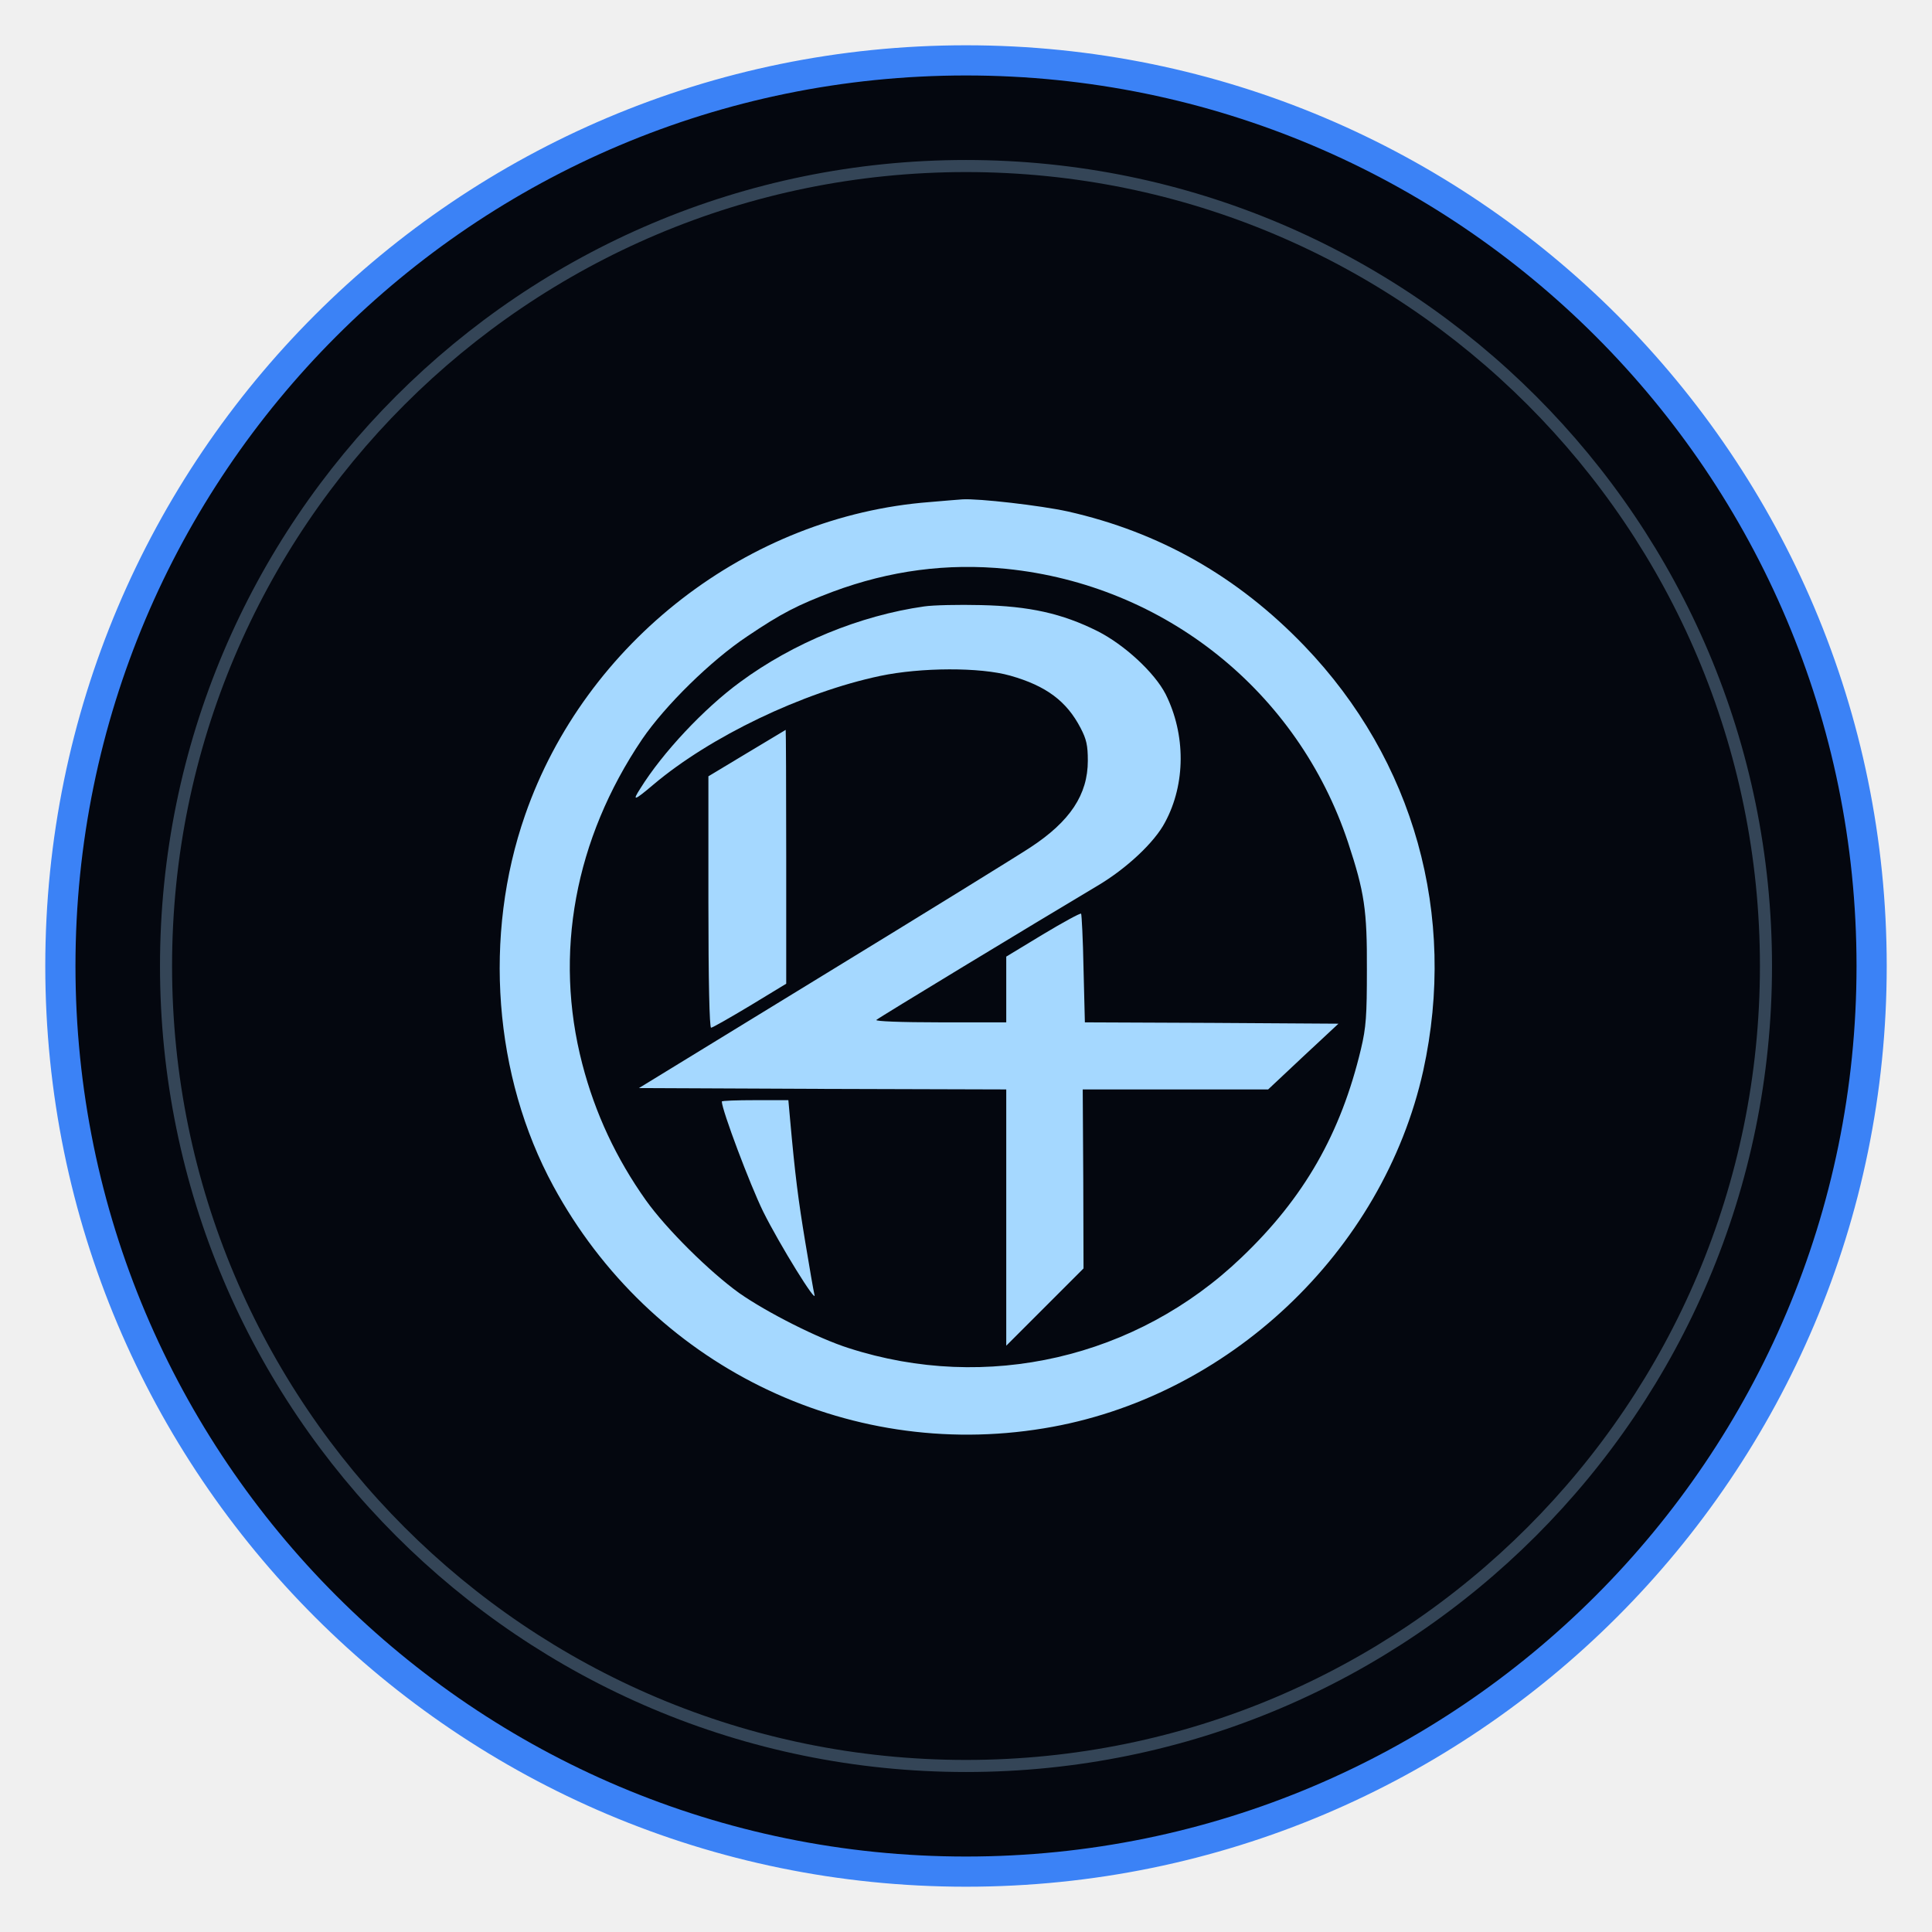
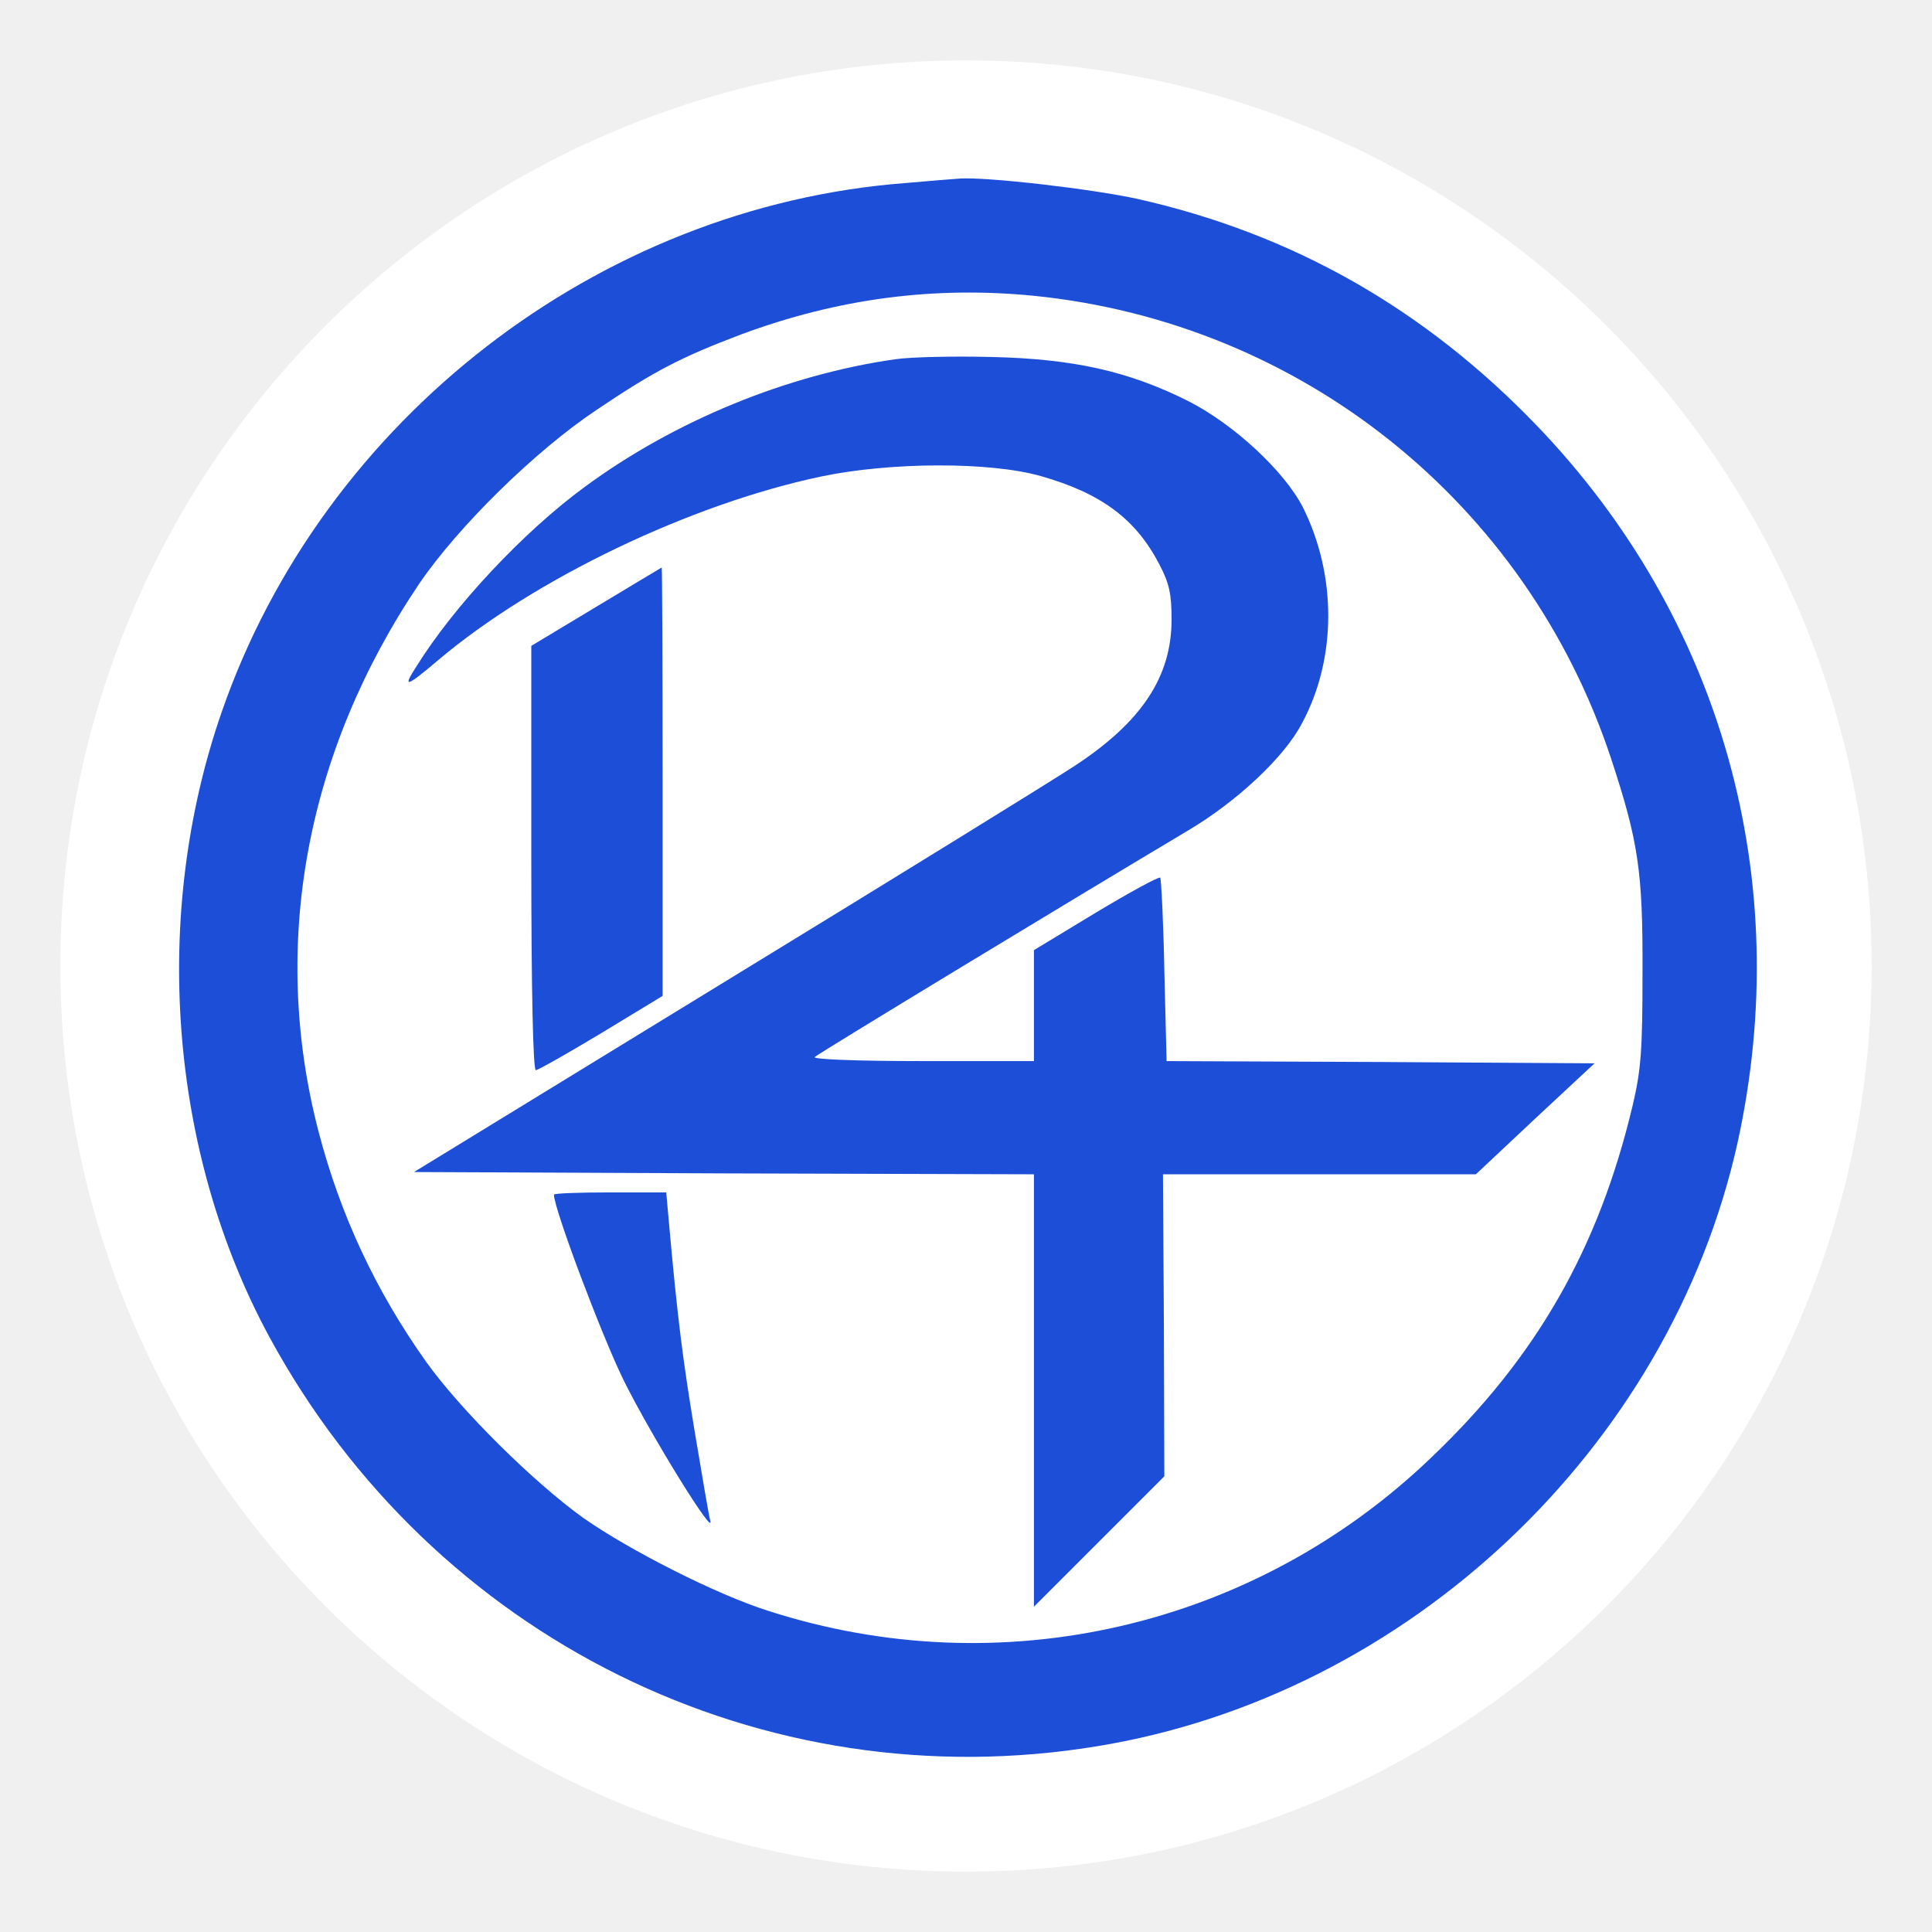
<svg xmlns="http://www.w3.org/2000/svg" viewBox="0 0 64 64" width="64mm" height="64mm" role="img" aria-labelledby="t">
-   <circle cx="32" cy="32" r="30" fill="#04070F" stroke="#3B82F6" stroke-width="1" />
-   <circle cx="32" cy="32" r="26.5" fill="none" stroke="#A5D8FF" stroke-width="0.4" opacity="0.3" />
-   <g transform="translate(16,16) scale(0.0888889) translate(-72,440) scale(0.1,-0.1)" fill="#A5D8FF">
+   <circle cx="32" cy="32" r="30" fill="#FFFFFF" />
+   <g transform="translate(5,5) scale(0.15) translate(-72,440) scale(0.1,-0.1)" fill="#1D4ED8">
    <path d="M2385 4329 c-677 -52 -1284 -522 -1508 -1166 -157 -450 -117 -974 105 -1383 361 -665 1089 -1025 1828 -903 686 112 1264 658 1414 1333 127 579 -34 1157 -443 1583 -249 259 -540 424 -882 501 -100 22 -333 49 -393 45 -12 -1 -66 -5 -121 -10z m286 -249 c590 -60 1086 -457 1273 -1020 61 -185 71 -251 70 -475 0 -170 -3 -214 -22 -294 -75 -315 -212 -555 -445 -777 -391 -375 -950 -504 -1464 -338 -114 36 -305 133 -408 205 -110 79 -271 238 -348 346 -110 155 -189 323 -237 508 -107 411 -28 838 223 1210 86 126 256 293 391 383 129 87 188 117 320 167 213 79 425 107 647 85z" />
    <path d="M2364 3940 c-239 -34 -488 -136 -686 -282 -134 -98 -289 -263 -372 -397 -31 -48 -23 -46 49 15 212 179 556 344 845 405 152 32 373 33 485 1 134 -38 210 -95 262 -195 22 -42 27 -65 27 -122 0 -126 -66 -226 -214 -323 -47 -31 -395 -246 -773 -477 l-686 -420 685 -3 684 -2 0 -477 0 -478 144 144 144 144 -1 334 -2 333 345 0 346 0 131 123 131 122 -473 3 -472 2 -5 200 c-2 110 -7 202 -9 205 -3 3 -67 -32 -142 -77 l-137 -83 0 -122 0 -123 -247 0 c-146 0 -243 4 -237 9 8 8 579 354 824 500 108 64 213 162 252 237 77 143 77 327 2 477 -41 80 -153 184 -254 235 -132 66 -254 93 -435 97 -82 2 -177 0 -211 -5z" />
    <path d="M1703 3393 l-143 -86 0 -468 c0 -296 4 -469 10 -469 5 0 70 37 145 82 l135 82 0 473 c0 260 -1 473 -2 473 -2 -1 -67 -40 -145 -87z" />
    <path d="M1610 2095 c0 -31 105 -310 154 -410 61 -123 204 -354 191 -309 -3 11 -18 99 -34 195 -26 157 -38 249 -57 462 l-6 67 -124 0 c-68 0 -124 -2 -124 -5z" />
  </g>
</svg>
